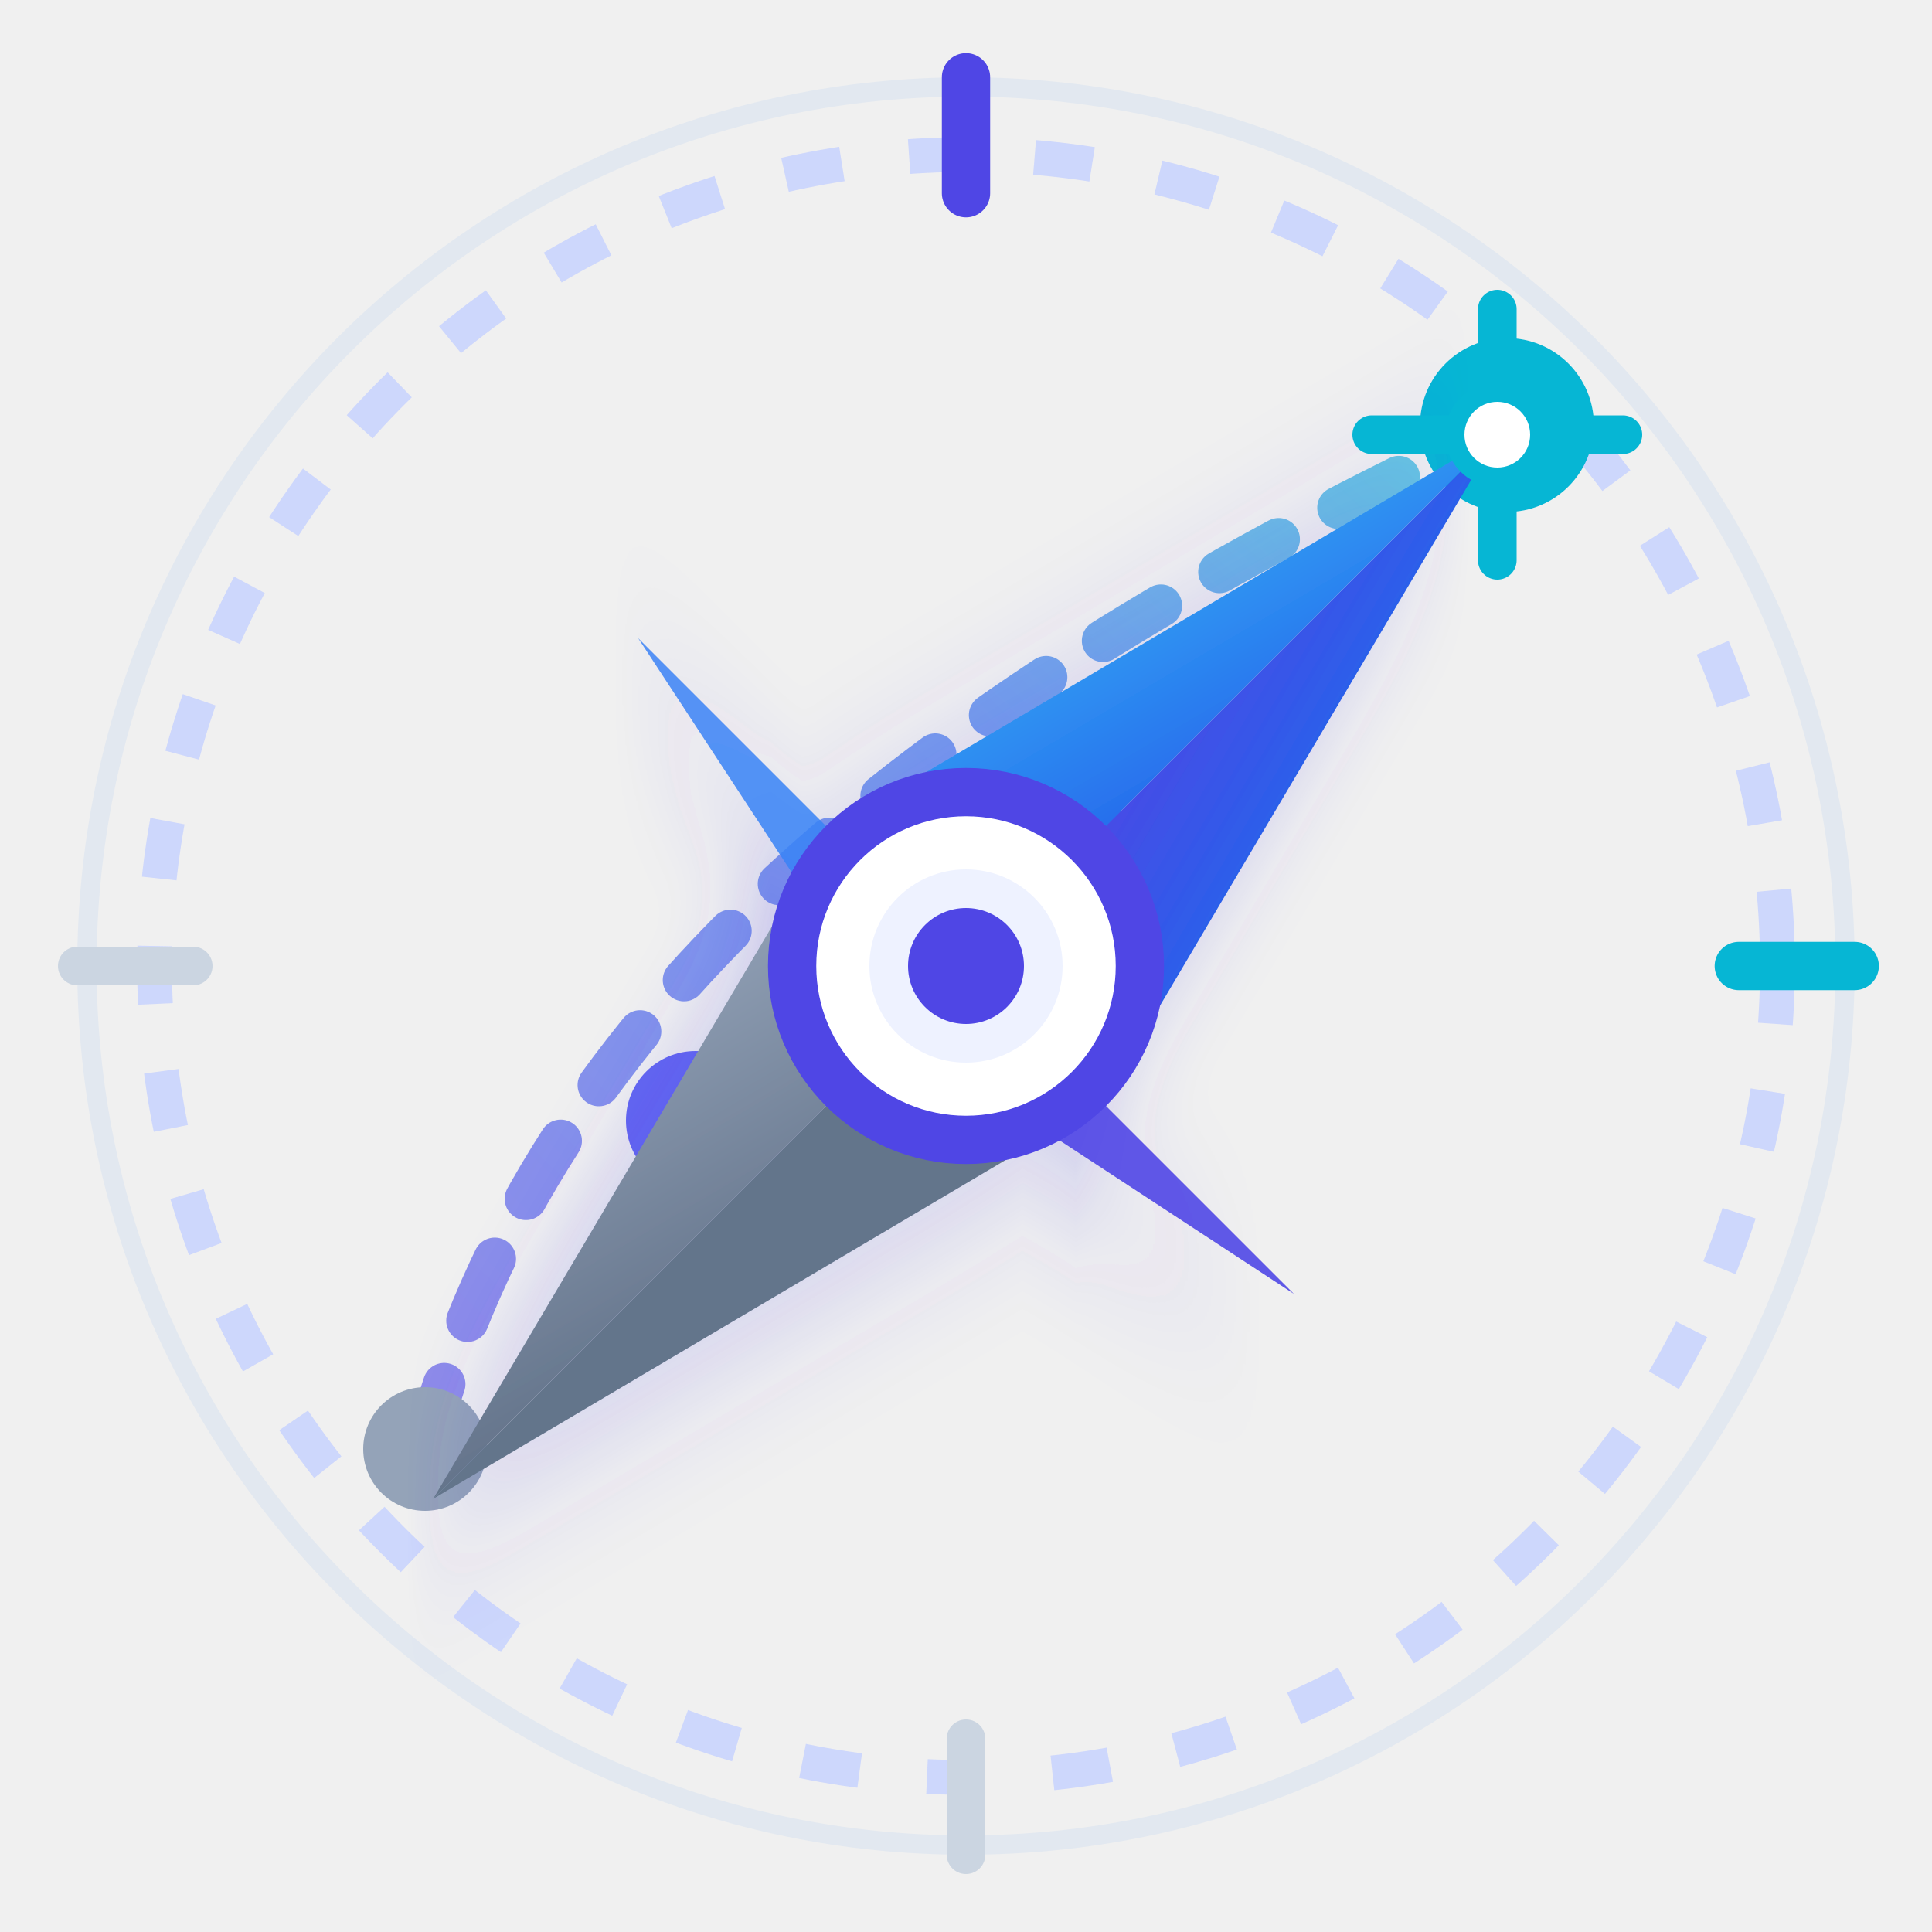
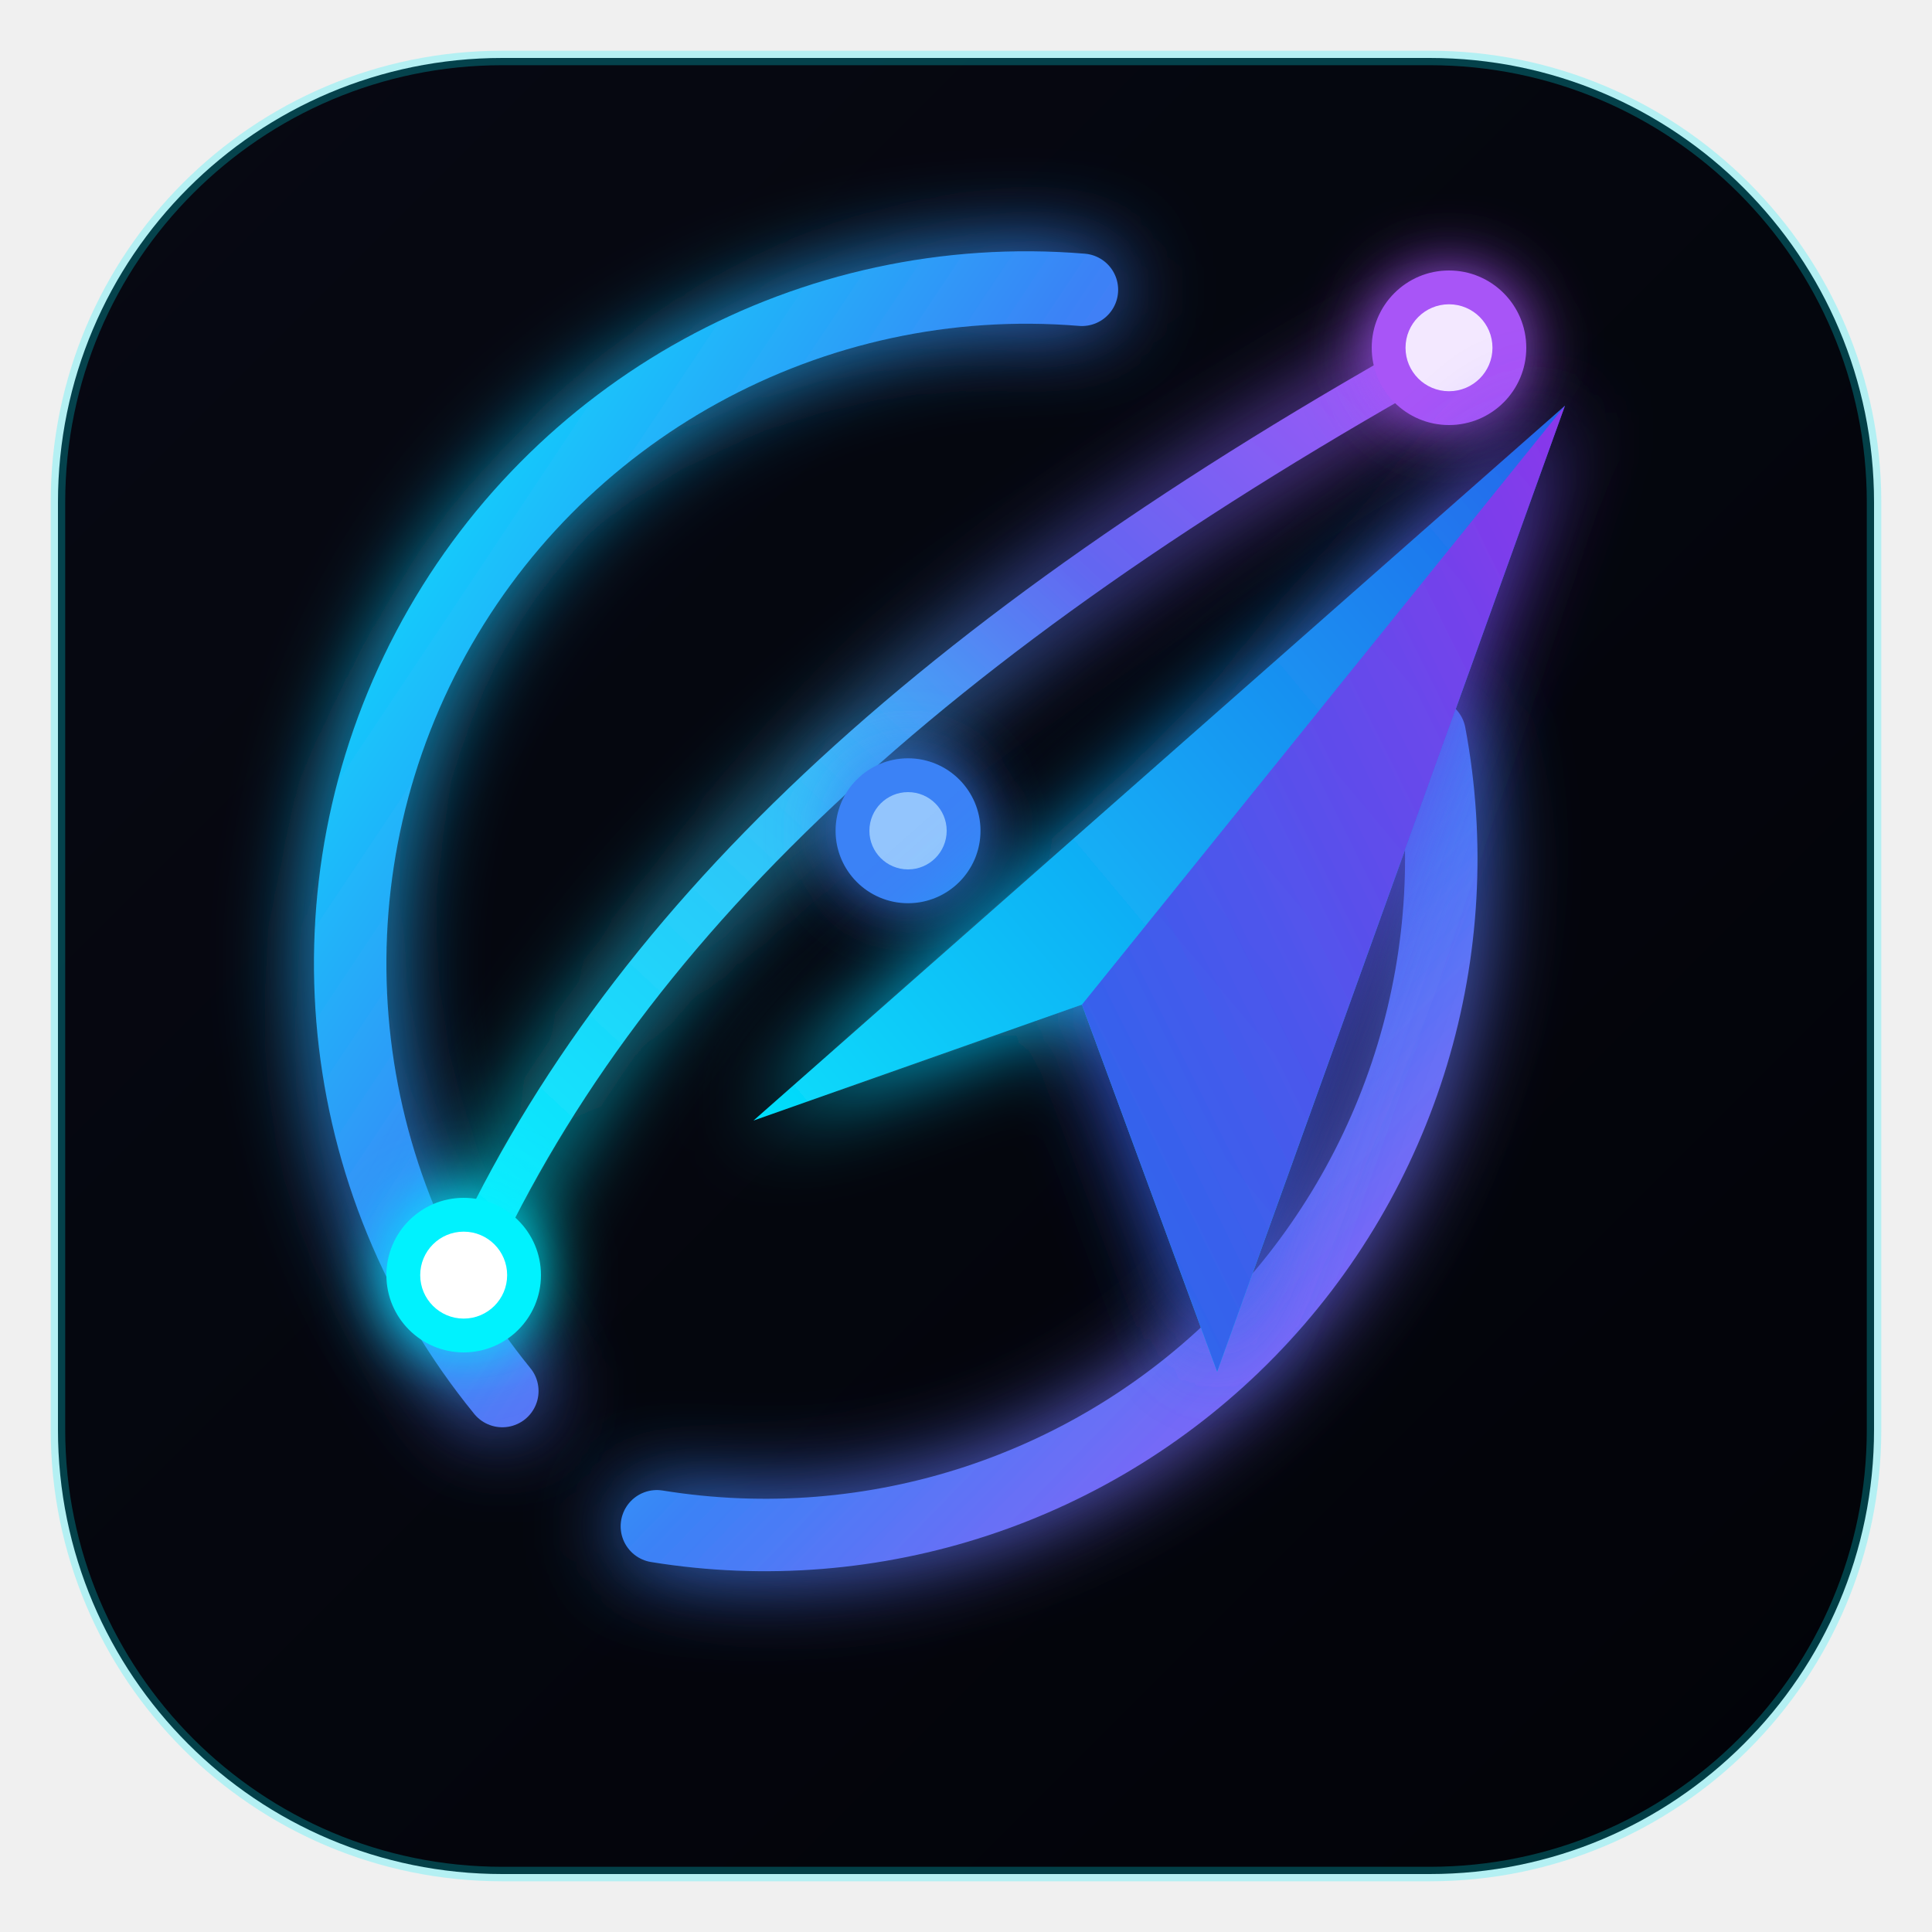
- <svg xmlns="http://www.w3.org/2000/svg" viewBox="0 0 100 100" width="100%" height="100%">
+ <svg xmlns="http://www.w3.org/2000/svg" viewBox="0 0 200 200" width="100%" height="100%">
  <defs>
-     <linearGradient id="uiPrimaryGrad" x1="0%" y1="100%" x2="100%" y2="0%">
-       <stop offset="0%" stop-color="#4F46E5" />
-       <stop offset="60%" stop-color="#2563EB" />
-       <stop offset="100%" stop-color="#06B6D4" />
+     <linearGradient id="userLogoBg" x1="0%" y1="0%" x2="100%" y2="100%">
+       <stop offset="0%" stop-color="#070913" />
+       <stop offset="100%" stop-color="#020308" />
    </linearGradient>
-     <linearGradient id="uiFacetGrad" x1="0%" y1="0%" x2="100%" y2="100%">
-       <stop offset="0%" stop-color="#38BDF8" />
+     <linearGradient id="userRingGrad" x1="0%" y1="0%" x2="100%" y2="100%">
+       <stop offset="0%" stop-color="#00F2FE" />
+       <stop offset="50%" stop-color="#3B82F6" />
+       <stop offset="100%" stop-color="#A855F7" />
+     </linearGradient>
+     <linearGradient id="userTrailGrad" x1="0%" y1="100%" x2="100%" y2="0%">
+       <stop offset="0%" stop-color="#00F2FE" />
+       <stop offset="45%" stop-color="#38BDF8" />
+       <stop offset="70%" stop-color="#6366F1" />
+       <stop offset="100%" stop-color="#A855F7" />
+     </linearGradient>
+     <linearGradient id="arrowLeftGrad" x1="0%" y1="100%" x2="100%" y2="0%">
+       <stop offset="0%" stop-color="#00F2FE" />
      <stop offset="100%" stop-color="#2563EB" />
    </linearGradient>
-     <linearGradient id="uiSouthGrad" x1="0%" y1="0%" x2="100%" y2="100%">
-       <stop offset="0%" stop-color="#94A3B8" />
-       <stop offset="100%" stop-color="#64748B" />
+     <linearGradient id="arrowRightGrad" x1="0%" y1="100%" x2="100%" y2="0%">
+       <stop offset="0%" stop-color="#2563EB" />
+       <stop offset="100%" stop-color="#9333EA" />
    </linearGradient>
-     <filter id="uiShadow" x="-20%" y="-20%" width="140%" height="140%">
-       <feDropShadow dx="0" dy="2" stdDeviation="3" flood-color="#4F46E5" flood-opacity="0.22" />
+     <filter id="neonBloom" x="-30%" y="-30%" width="160%" height="160%">
+       <feGaussianBlur stdDeviation="4.5" result="blur" />
+       <feMerge>
+         <feMergeNode in="blur" />
+         <feMergeNode in="SourceGraphic" />
+       </feMerge>
+     </filter>
+     <filter id="dotGlow" x="-50%" y="-50%" width="200%" height="200%">
+       <feGaussianBlur stdDeviation="3.5" result="blur" />
+       <feMerge>
+         <feMergeNode in="blur" />
+         <feMergeNode in="SourceGraphic" />
+       </feMerge>
    </filter>
  </defs>
-   <circle cx="50" cy="50" r="42" fill="none" stroke="#C7D2FE" stroke-width="1.8" stroke-dasharray="3 3.5" opacity="0.85" />
-   <circle cx="50" cy="50" r="45.5" fill="none" stroke="#E2E8F0" stroke-width="1" />
-   <line x1="50" y1="4" x2="50" y2="10" stroke="#4F46E5" stroke-width="2.5" stroke-linecap="round" />
-   <line x1="96" y1="50" x2="90" y2="50" stroke="#06B6D4" stroke-width="2.5" stroke-linecap="round" />
-   <line x1="50" y1="96" x2="50" y2="90" stroke="#CBD5E1" stroke-width="2" stroke-linecap="round" />
-   <line x1="4" y1="50" x2="10" y2="50" stroke="#CBD5E1" stroke-width="2" stroke-linecap="round" />
-   <path d="M 22 75 C 28 52, 48 36, 78 22" fill="none" stroke="url(#uiPrimaryGrad)" stroke-width="2.2" stroke-dasharray="3.5 3.5" stroke-linecap="round" opacity="0.6" />
-   <circle cx="22" cy="75" r="3.2" fill="#94A3B8" />
-   <circle cx="36" cy="58" r="3.6" fill="#6366F1" />
-   <circle cx="54" cy="42" r="4" fill="#2563EB" />
-   <circle cx="78" cy="22" r="4.5" fill="#06B6D4" />
-   <g transform="rotate(45, 50, 50)" filter="url(#uiShadow)">
-     <polygon points="50,11 60,50 50,44 50,11" fill="url(#uiPrimaryGrad)" />
-     <polygon points="50,11 40,50 50,44 50,11" fill="url(#uiFacetGrad)" />
-     <polygon points="60,50 74,50 50,55 50,44" fill="#4F46E5" opacity="0.9" />
-     <polygon points="40,50 26,50 50,55 50,44" fill="#3B82F6" opacity="0.85" />
-     <polygon points="50,89 40,50 50,56 50,89" fill="url(#uiSouthGrad)" />
-     <polygon points="50,89 60,50 50,56 50,89" fill="#64748B" />
+   <rect x="6" y="6" width="188" height="188" rx="46" fill="url(#userLogoBg)" stroke="rgba(0, 242, 254, 0.25)" stroke-width="1.5" />
+   <path d="M 112 30 A 70 70 0 0 0 52 144" fill="none" stroke="url(#userRingGrad)" stroke-width="7.5" stroke-linecap="round" filter="url(#neonBloom)" />
+   <path d="M 68 158 A 70 70 0 0 0 148 76" fill="none" stroke="url(#userRingGrad)" stroke-width="7.5" stroke-linecap="round" filter="url(#neonBloom)" />
+   <path d="M 48 132 C 64 96, 96 66, 150 36" fill="none" stroke="url(#userTrailGrad)" stroke-width="4.5" stroke-linecap="round" filter="url(#neonBloom)" />
+   <circle cx="48" cy="132" r="8" fill="#00F2FE" filter="url(#dotGlow)" />
+   <circle cx="48" cy="132" r="4.5" fill="#FFFFFF" />
+   <circle cx="94" cy="86" r="7.5" fill="#3B82F6" filter="url(#dotGlow)" />
+   <circle cx="94" cy="86" r="4" fill="#93C5FD" />
+   <circle cx="150" cy="36" r="8" fill="#A855F7" filter="url(#dotGlow)" />
+   <circle cx="150" cy="36" r="4.5" fill="#F3E8FF" />
+   <g filter="url(#neonBloom)">
+     <path d="M 162 42 L 78 116 L 112 104 L 126 142 Z" fill="url(#arrowLeftGrad)" />
+     <path d="M 162 42 L 112 104 L 126 142 Z" fill="url(#arrowRightGrad)" opacity="0.92" />
  </g>
-   <g transform="translate(77.5, 22.5)">
-     <line x1="0" y1="-6.5" x2="0" y2="6.5" stroke="#06B6D4" stroke-width="2" stroke-linecap="round" />
-     <line x1="-6.5" y1="0" x2="6.5" y2="0" stroke="#06B6D4" stroke-width="2" stroke-linecap="round" />
-     <circle cx="0" cy="0" r="2.2" fill="#FFFFFF" stroke="#06B6D4" stroke-width="1" />
-   </g>
-   <circle cx="50" cy="50" r="9" fill="#FFFFFF" stroke="#4F46E5" stroke-width="2.5" />
-   <circle cx="50" cy="50" r="5" fill="#EEF2FF" />
-   <circle cx="50" cy="50" r="3" fill="#4F46E5" />
</svg>
